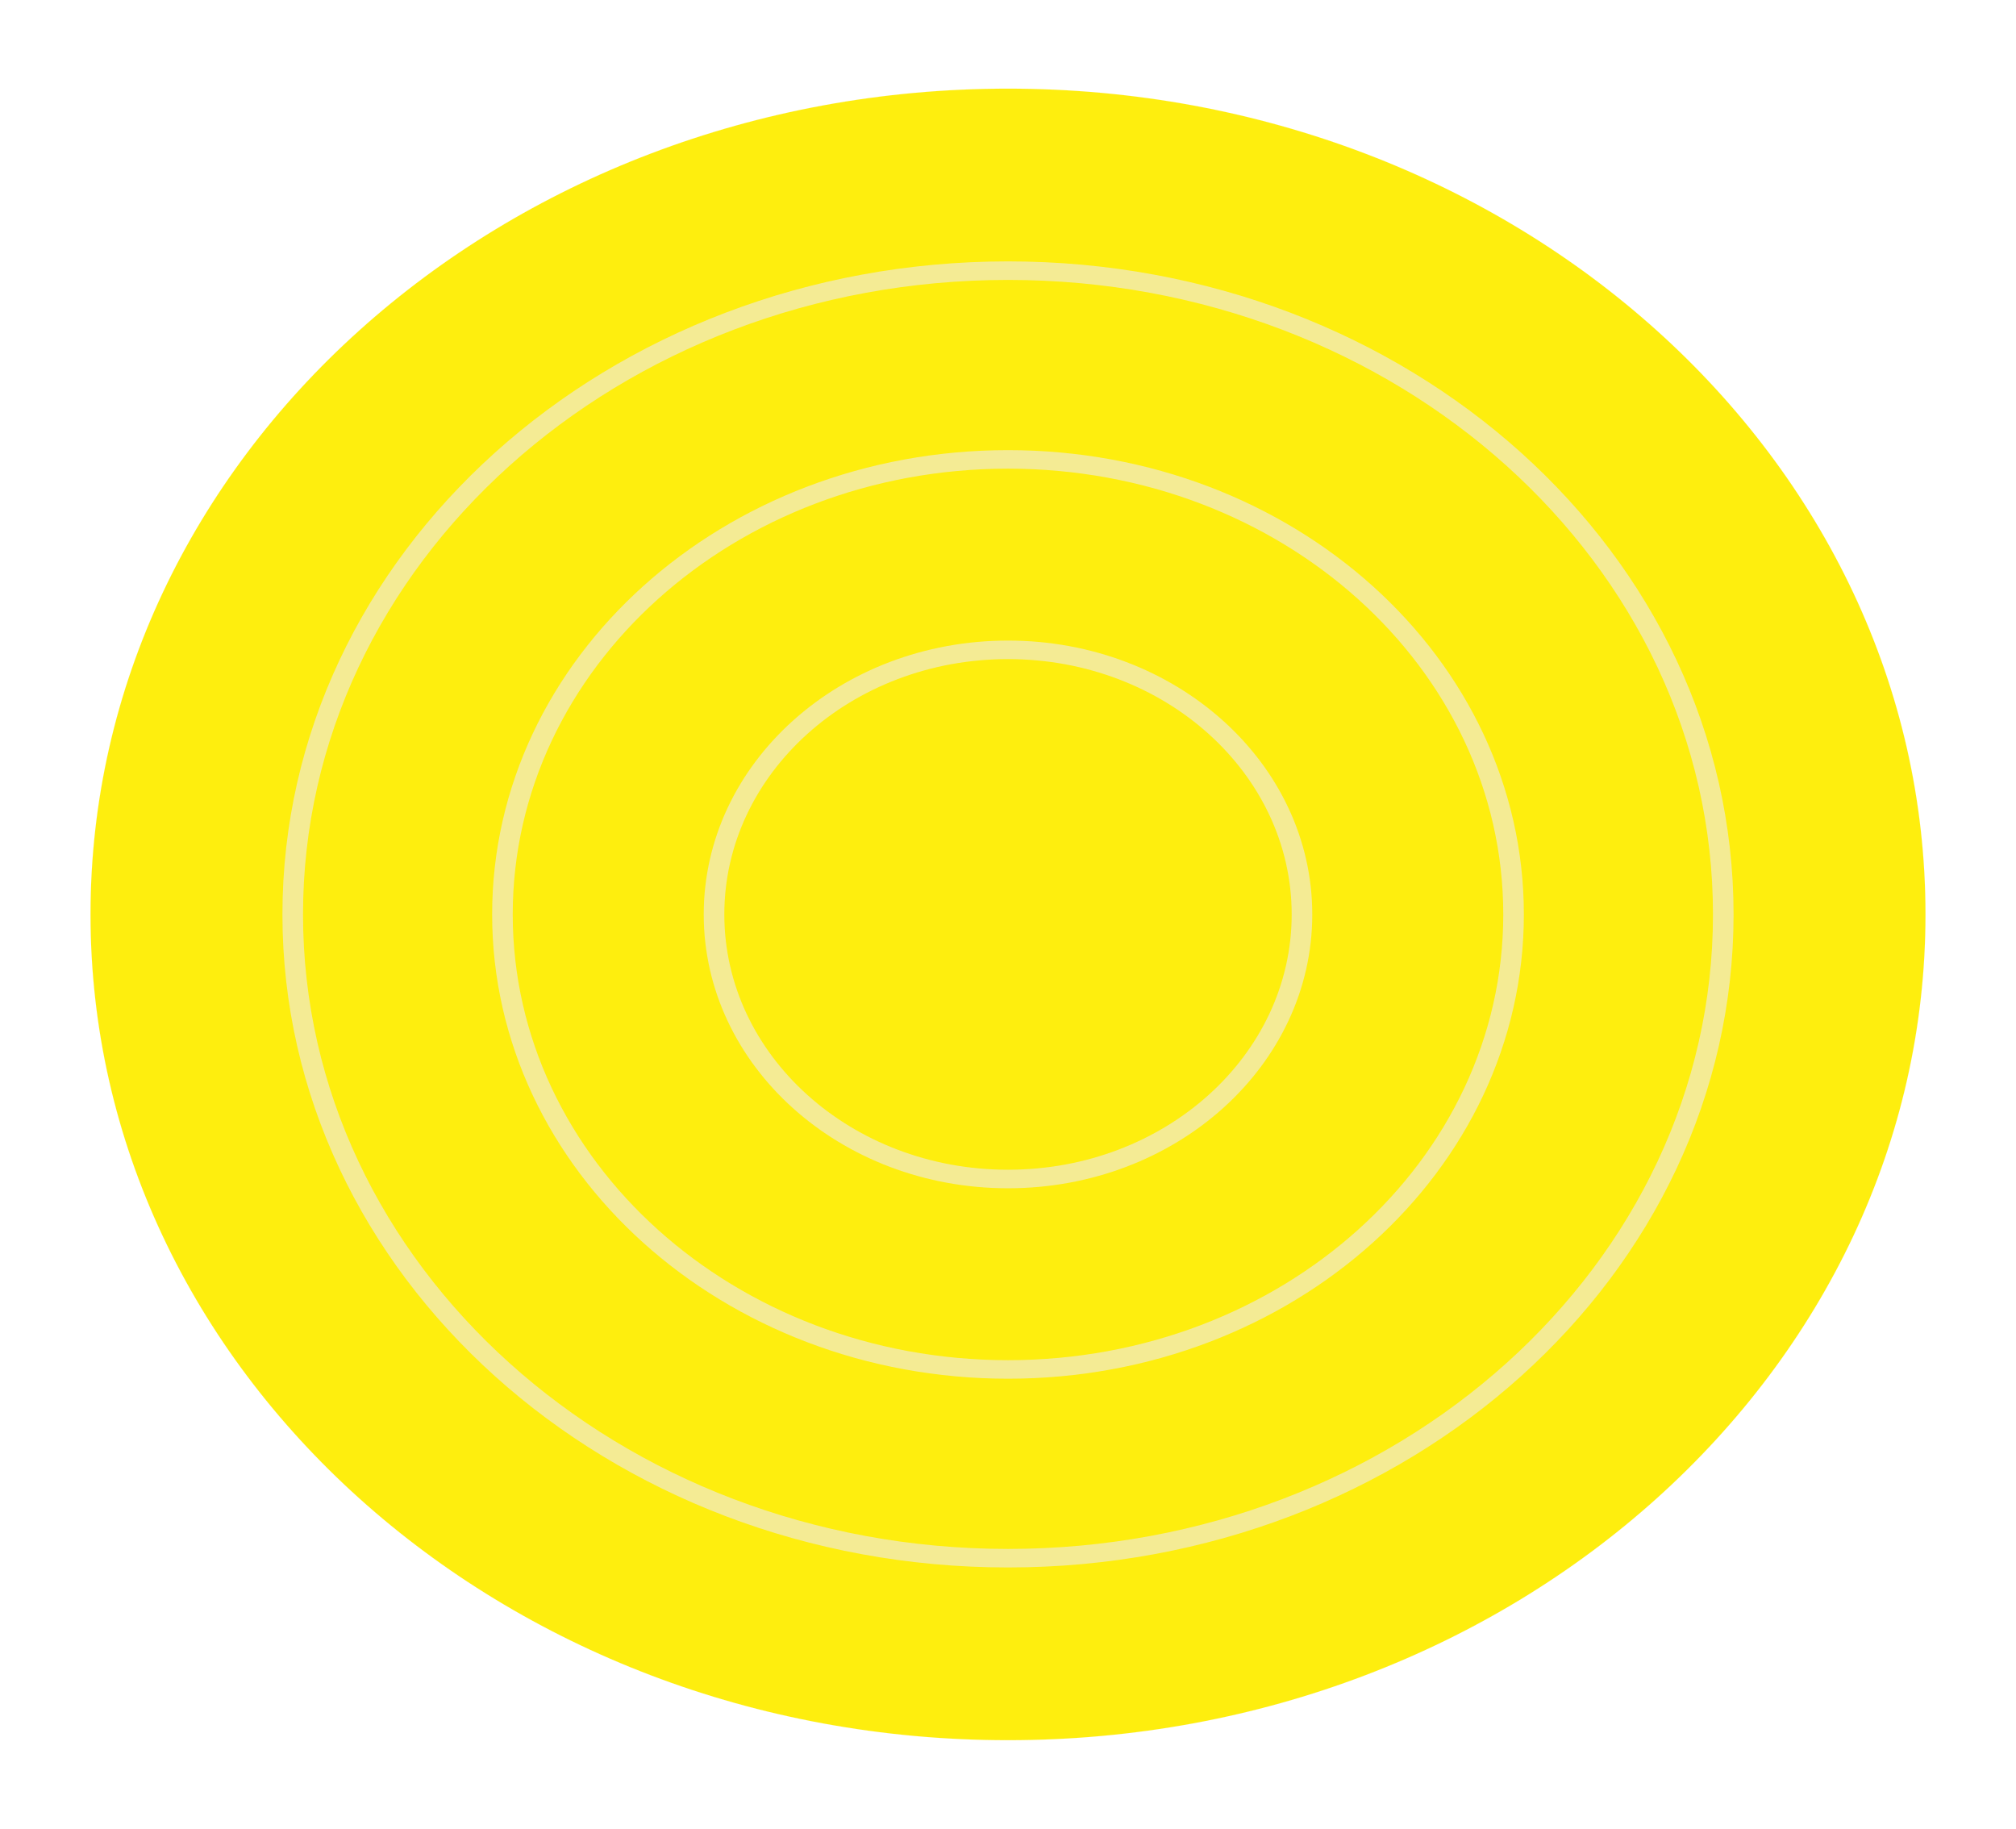
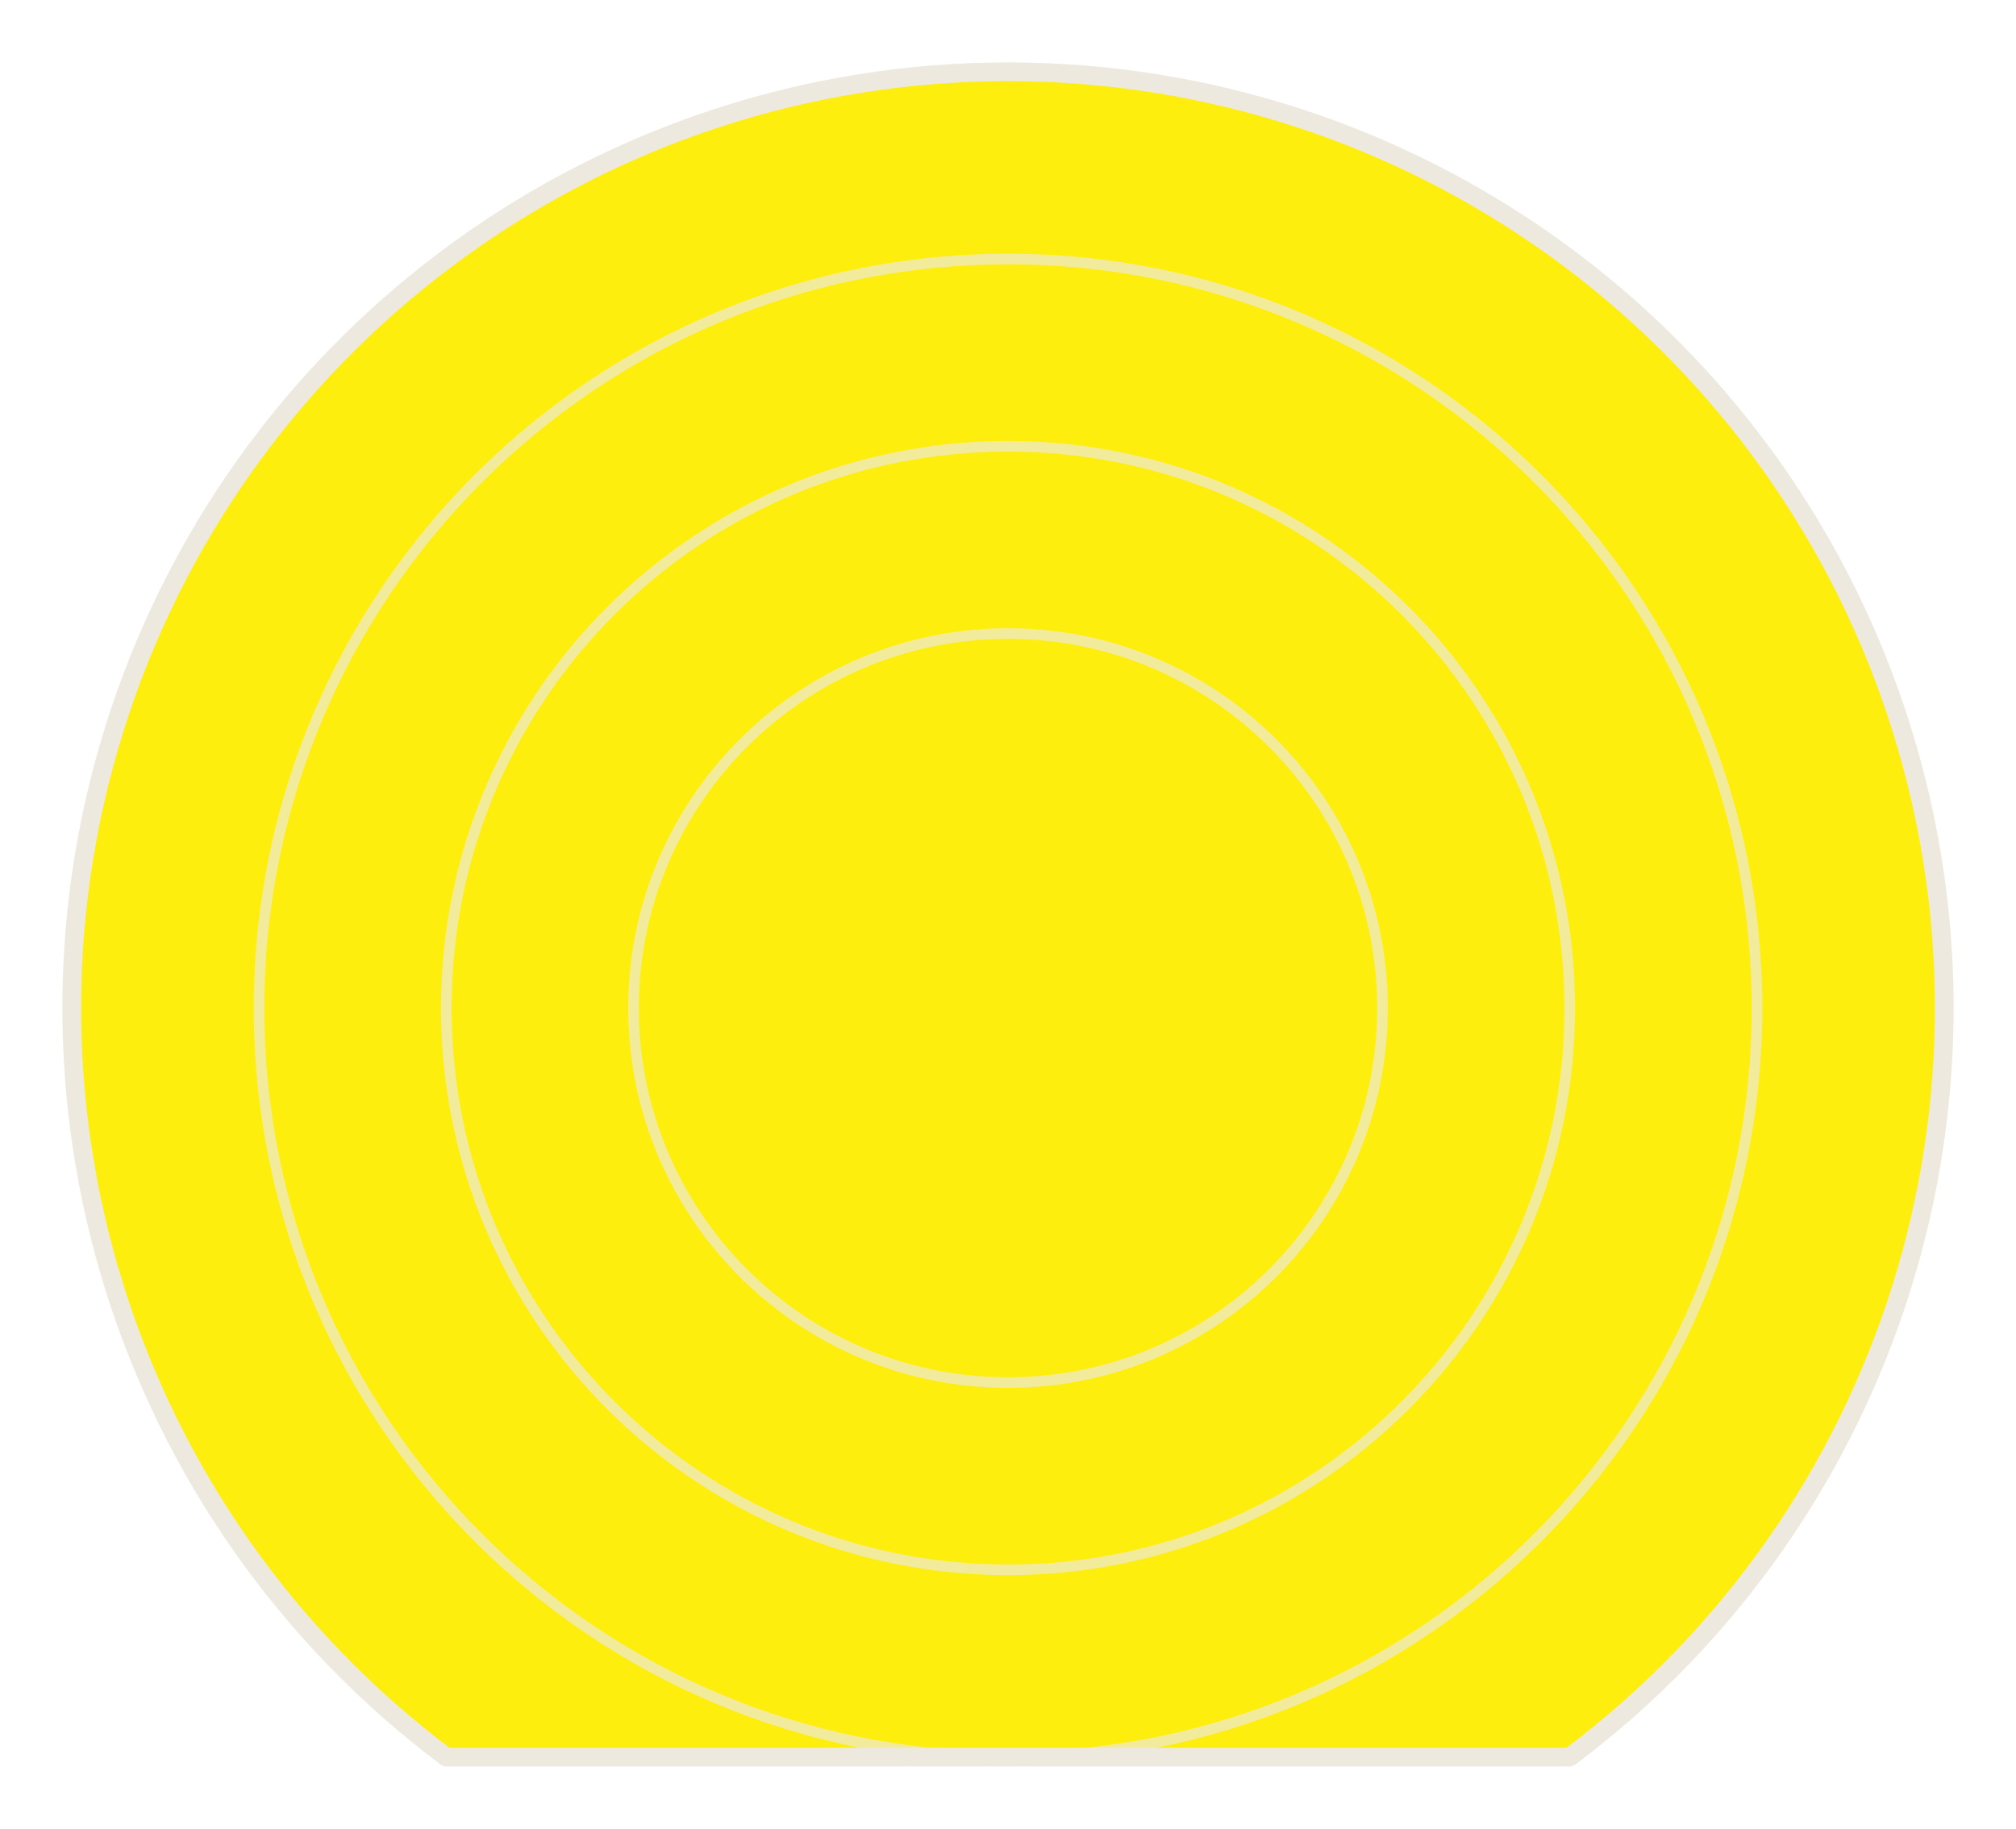
<svg xmlns="http://www.w3.org/2000/svg" width="323mm" height="293mm" viewBox="0 0 32.3 29.3" role="img" aria-label="C 30, gul, smal kant">
-   <rect x="0" y="0" width="32.3" height="29.3" fill="none" />
-   <g transform="translate(1.15 1.15) scale(30 27)" stroke-linejoin="round" stroke-linecap="round">
-     <ellipse cx="0.5" cy="0.5" rx="0.49" ry="0.49" fill="#FEEE0E" stroke="#eee9df" stroke-width="0.035" vector-effect="non-scaling-stroke" />
-     <ellipse cx=".5" cy=".5" rx="0.382" ry="0.382" fill="none" stroke="#eee9df" stroke-width=".011" opacity=".64" />
-     <ellipse cx=".5" cy=".5" rx="0.27" ry="0.27" fill="none" stroke="#eee9df" stroke-width=".011" opacity=".64" />
-     <ellipse cx=".5" cy=".5" rx="0.157" ry="0.157" fill="none" stroke="#eee9df" stroke-width=".011" opacity=".64" />
+   <g transform="translate(1.15 1.15)">
+     <path d="M 6 27 A 15 15 0 1 1 24 27 L 6 27 Z" fill="#FEEE0E" stroke="#eee9df" stroke-width=".3" stroke-linejoin="round" />
+     <circle cx="15" cy="15" r="12" fill="none" stroke="#eee9df" stroke-width=".17" opacity=".68" />
+     <circle cx="15" cy="15" r="9" fill="none" stroke="#eee9df" stroke-width=".17" opacity=".68" />
+     <circle cx="15" cy="15" r="6" fill="none" stroke="#eee9df" stroke-width=".17" opacity=".68" />
  </g>
</svg>
